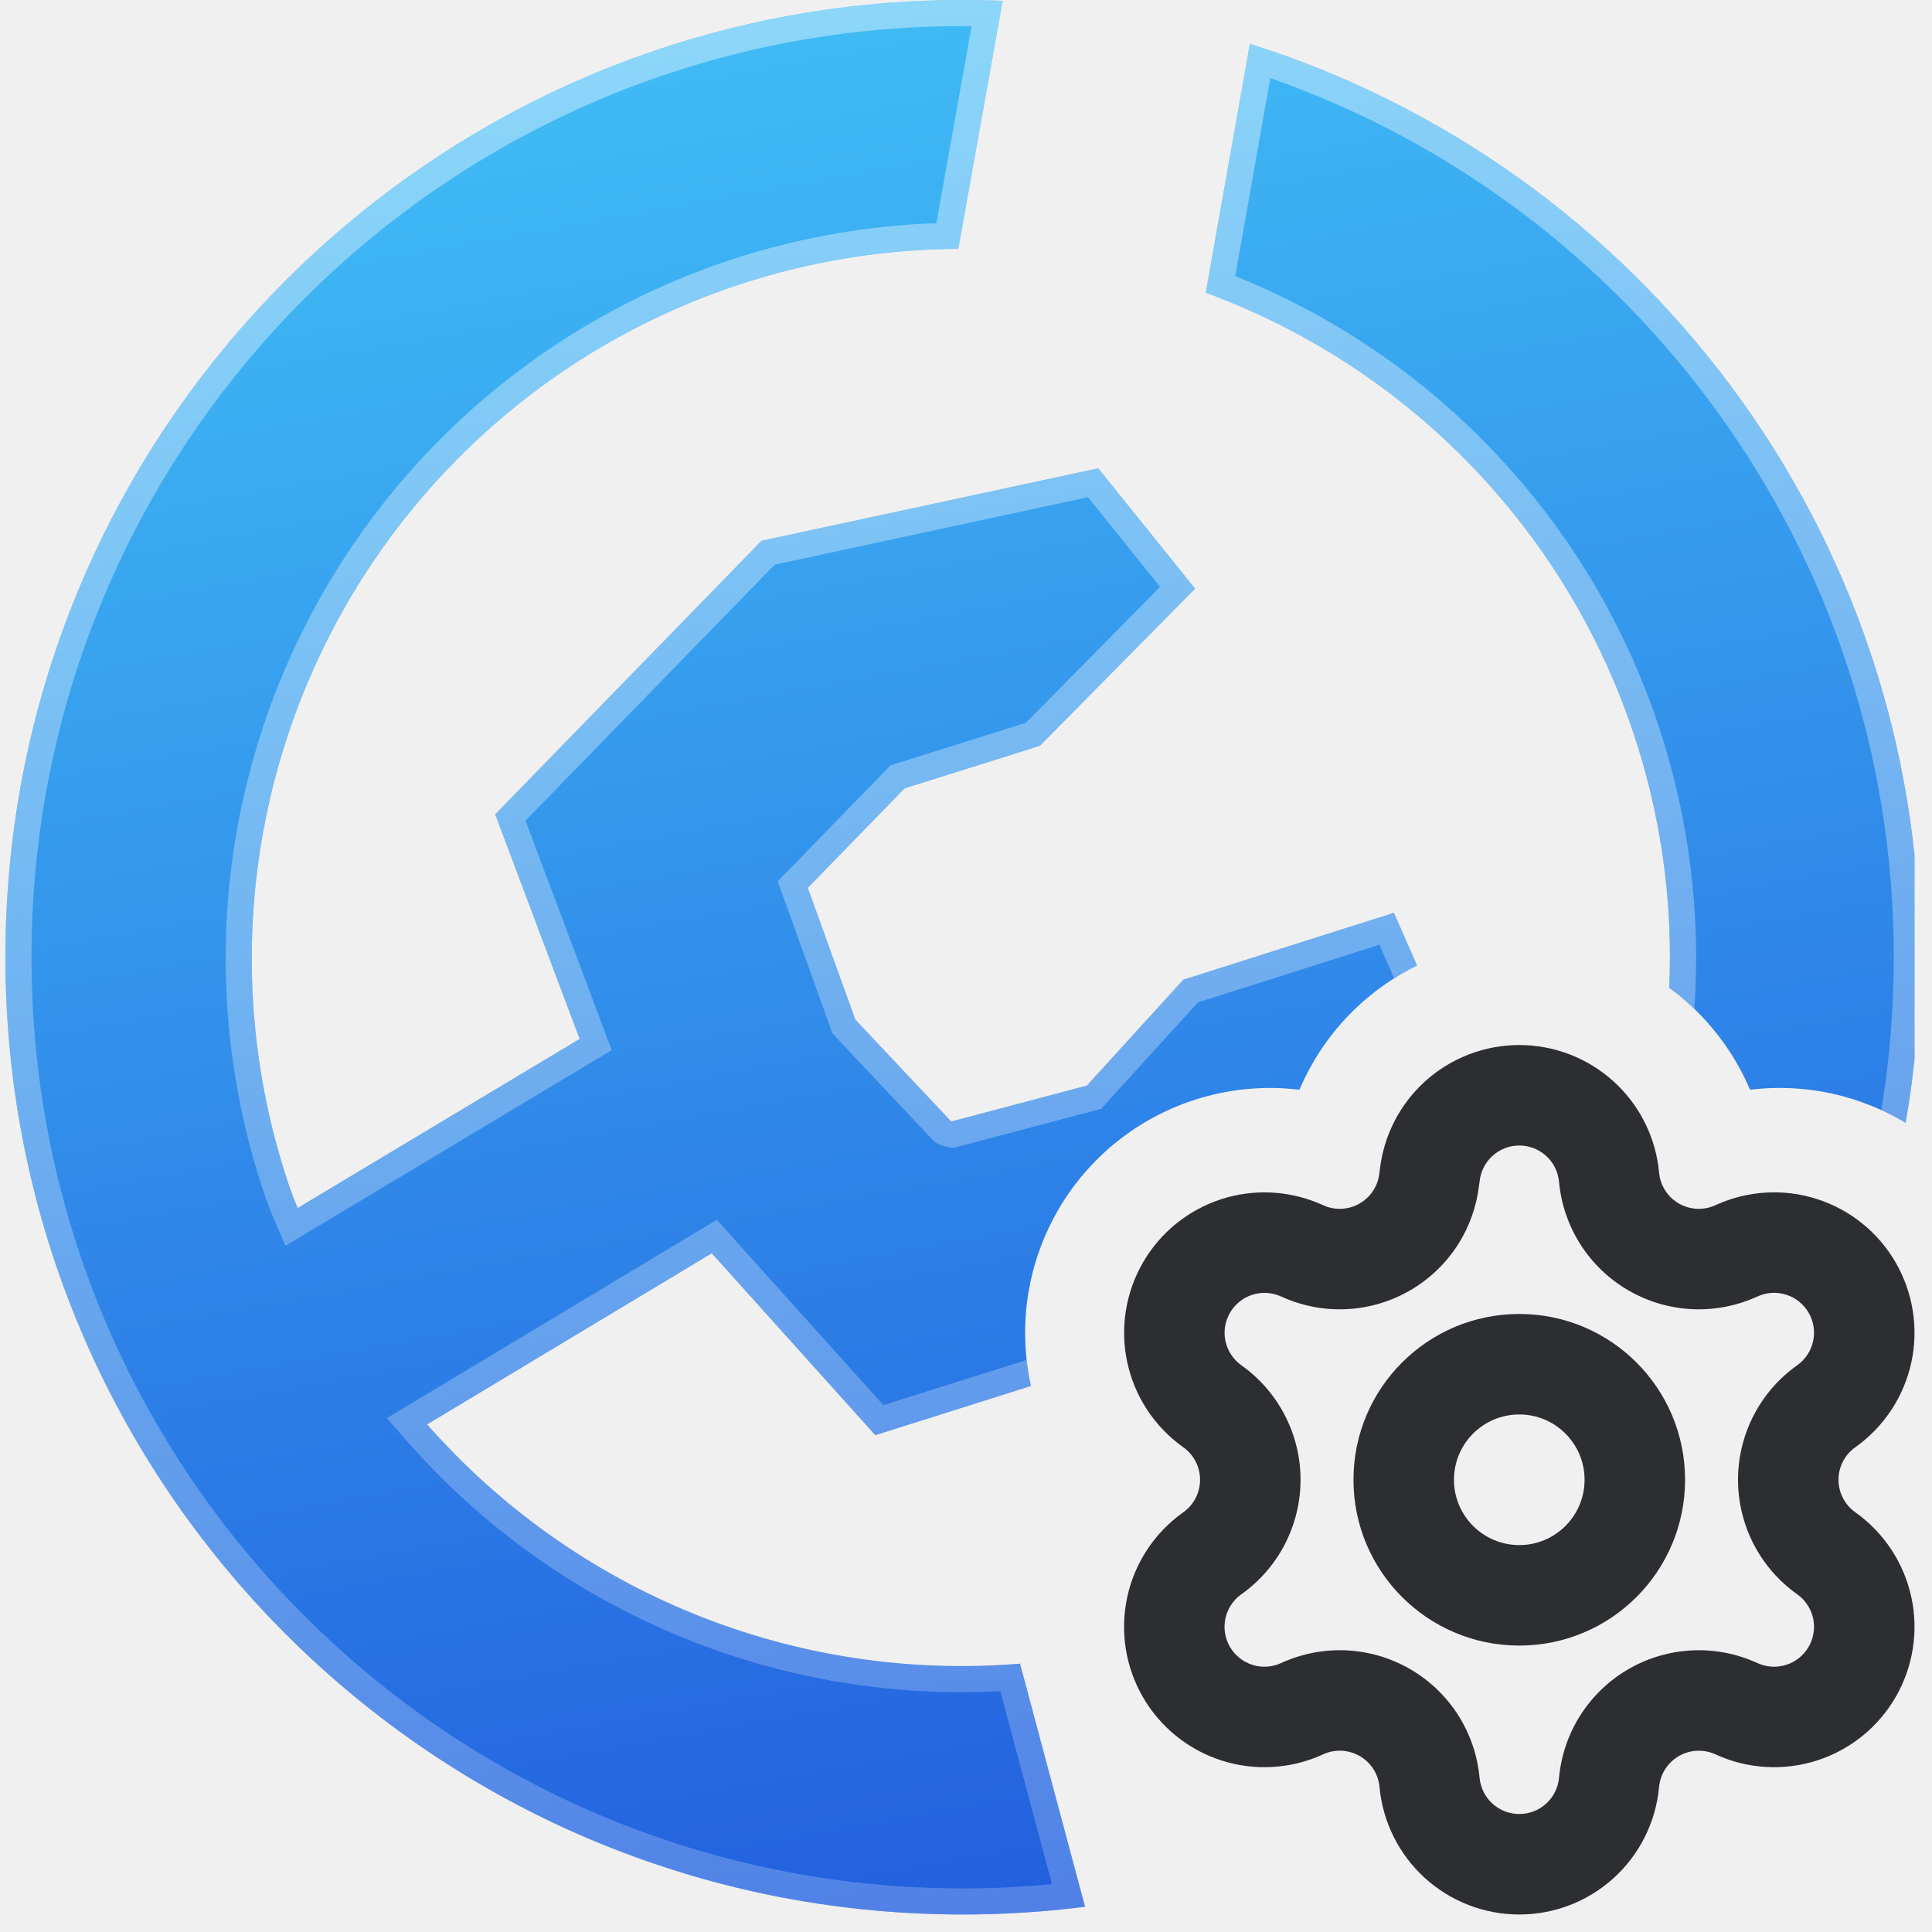
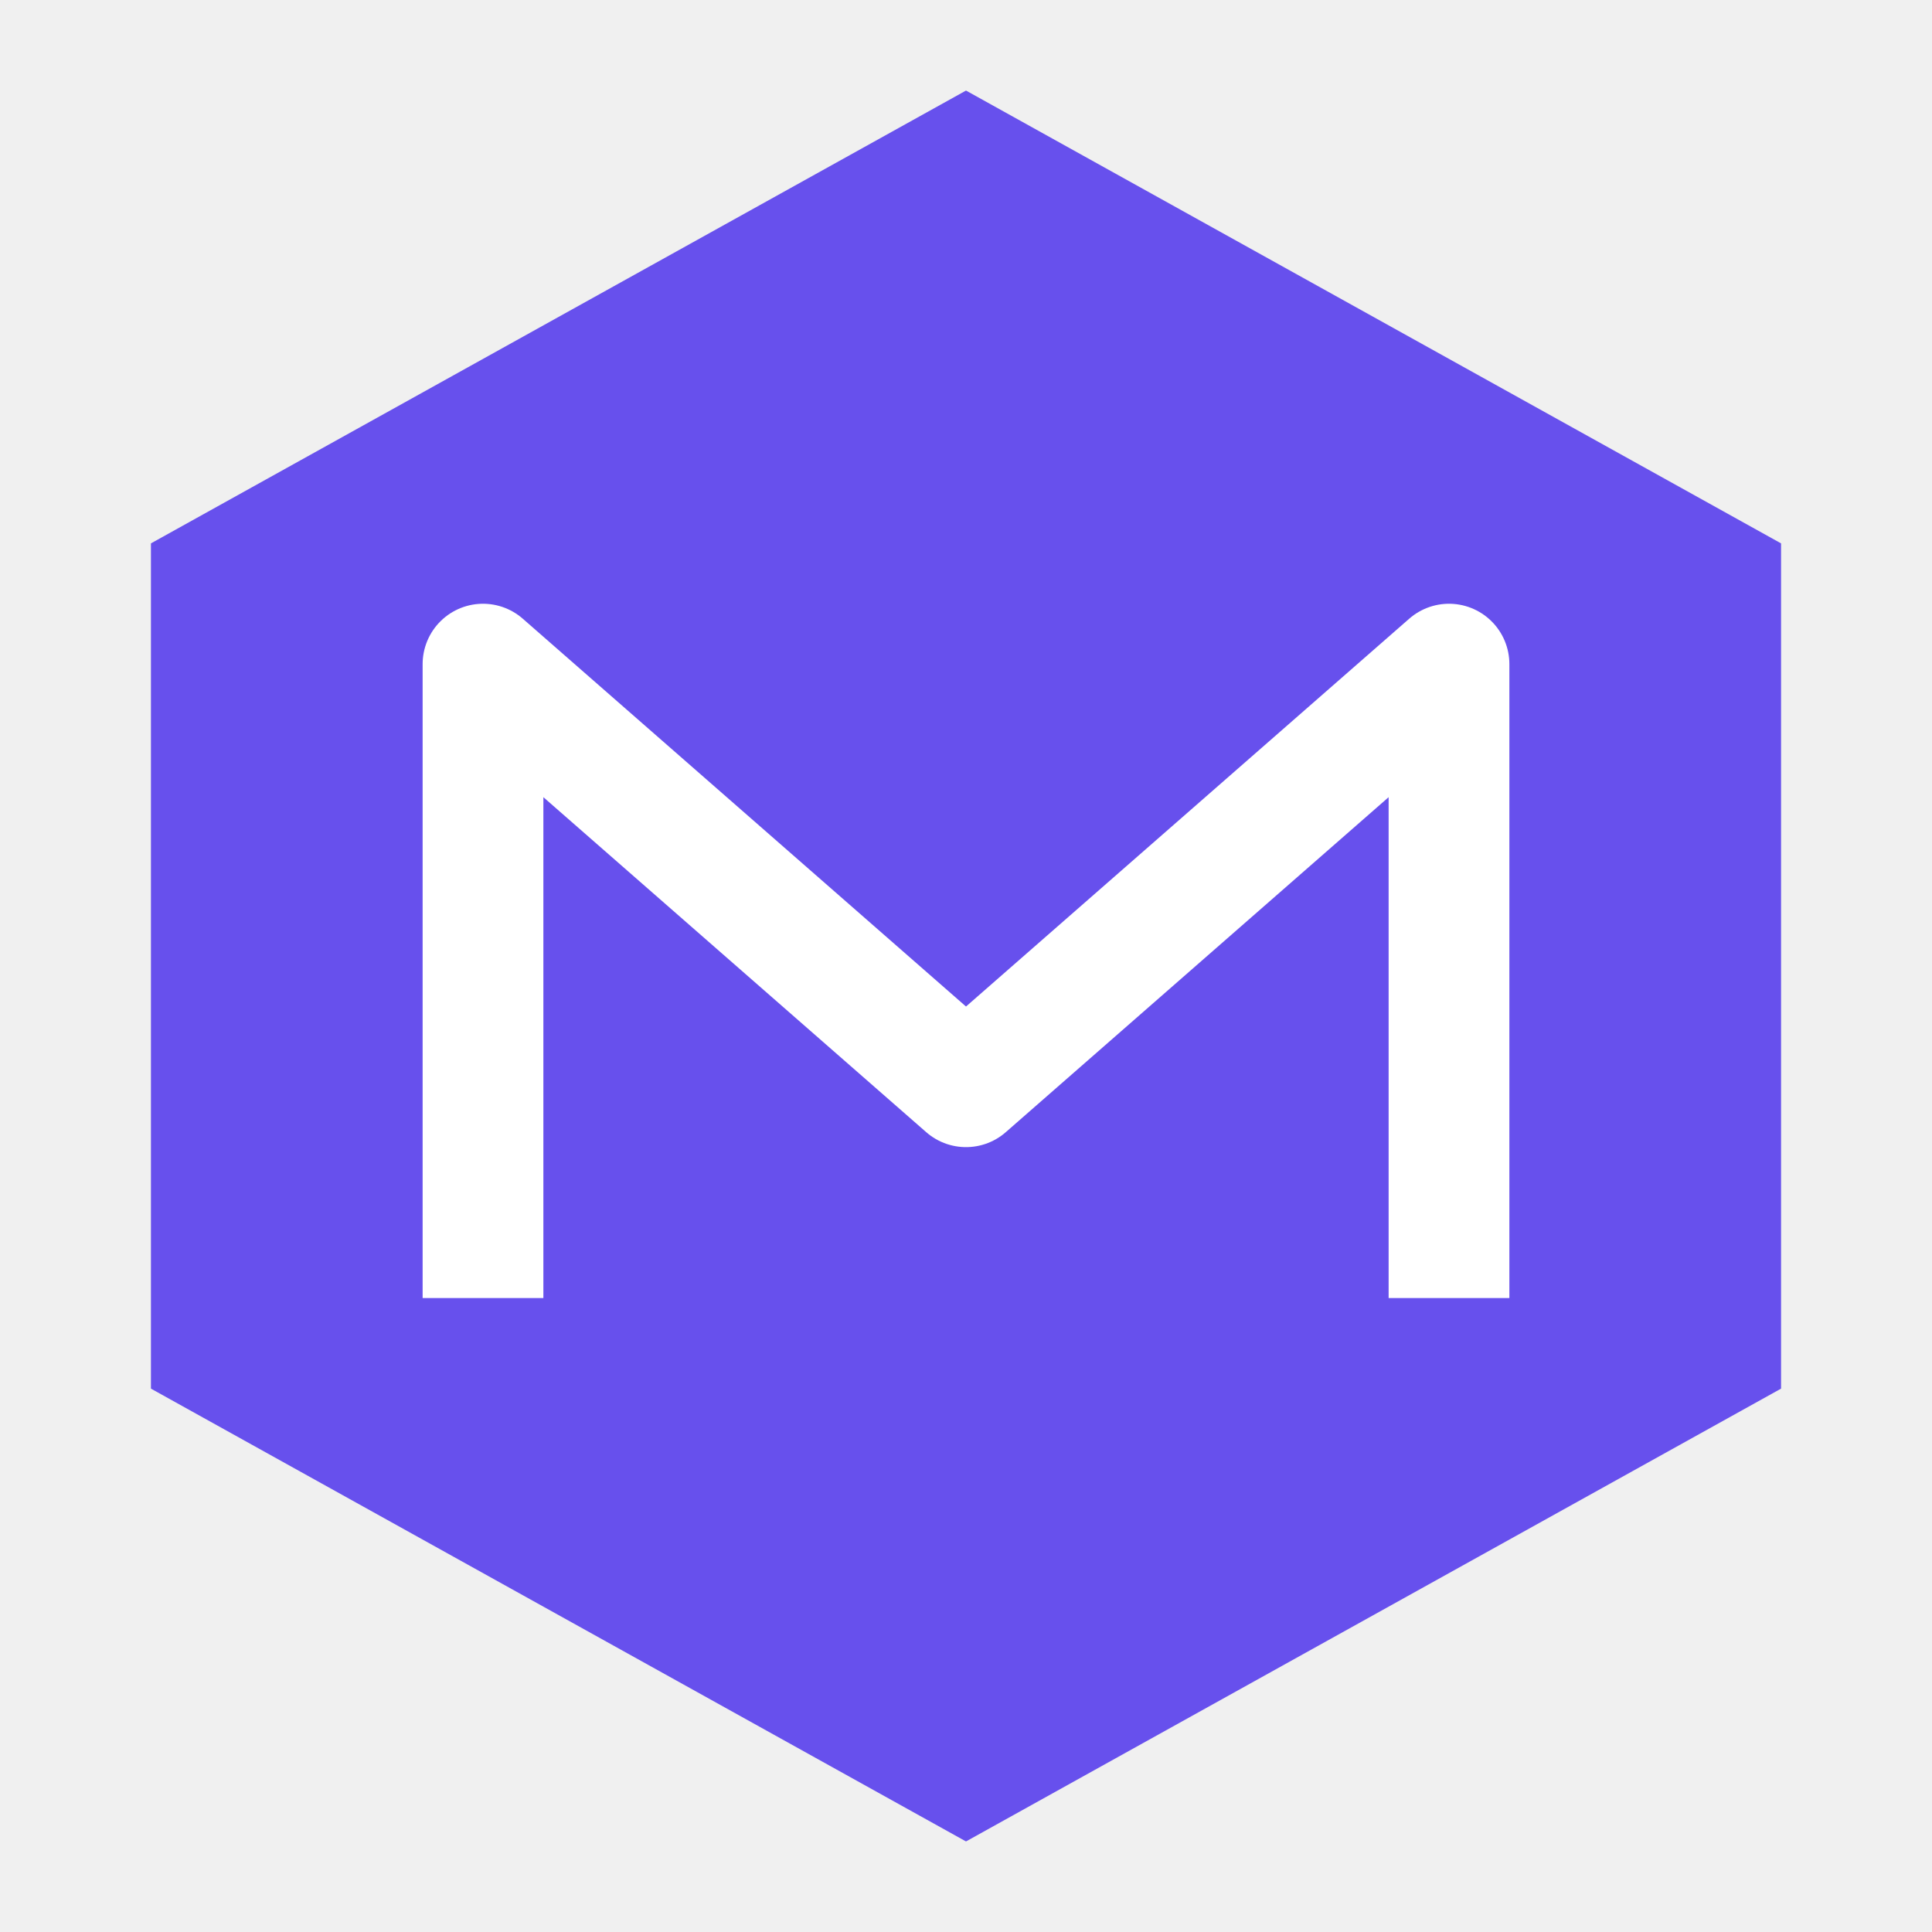
- <svg xmlns="http://www.w3.org/2000/svg" width="74" height="74" viewBox="0 0 74 74" fill="none">
-   <g clip-path="url(#clip0_13353_29161)">
-     <path d="M66.57 56.678C66.57 55.815 66.778 54.964 67.176 54.199C67.571 53.438 68.143 52.783 68.843 52.288C69.151 52.067 69.367 51.739 69.447 51.368C69.527 50.998 69.466 50.611 69.276 50.282C69.086 49.954 68.781 49.707 68.42 49.591C68.058 49.475 67.667 49.498 67.322 49.655L67.321 49.654C66.543 50.013 65.69 50.182 64.834 50.145C63.971 50.107 63.13 49.862 62.381 49.43C61.633 48.999 61 48.393 60.535 47.665C60.073 46.94 59.791 46.115 59.714 45.259L59.693 45.119C59.632 44.794 59.467 44.498 59.221 44.274C58.939 44.018 58.572 43.876 58.192 43.876C57.812 43.876 57.446 44.018 57.165 44.274C56.883 44.529 56.708 44.881 56.672 45.259C56.667 45.302 56.659 45.343 56.653 45.385C56.56 46.196 56.286 46.976 55.847 47.665C55.382 48.393 54.749 48.999 54.001 49.43C53.252 49.862 52.411 50.107 51.549 50.145C50.693 50.182 49.841 50.014 49.063 49.655V49.656C48.717 49.5 48.326 49.477 47.965 49.593C47.604 49.71 47.299 49.955 47.11 50.284C46.92 50.612 46.859 50.999 46.939 51.37C47.019 51.74 47.234 52.068 47.542 52.289H47.541C48.241 52.784 48.812 53.438 49.207 54.199C49.605 54.965 49.814 55.815 49.814 56.678C49.814 57.542 49.605 58.393 49.207 59.159C48.812 59.919 48.24 60.574 47.541 61.069L47.429 61.157C47.18 61.373 47.007 61.665 46.937 61.989C46.857 62.36 46.918 62.747 47.108 63.075C47.297 63.404 47.602 63.65 47.964 63.766C48.28 63.867 48.619 63.863 48.93 63.755L49.062 63.702C49.84 63.343 50.694 63.175 51.55 63.212C52.413 63.25 53.255 63.495 54.003 63.926C54.751 64.358 55.385 64.964 55.85 65.692C56.312 66.417 56.593 67.242 56.671 68.098H56.672C56.708 68.477 56.883 68.828 57.165 69.084C57.446 69.339 57.812 69.481 58.192 69.481C58.572 69.481 58.939 69.34 59.221 69.084C59.502 68.828 59.678 68.477 59.714 68.098C59.791 67.242 60.073 66.417 60.535 65.693C61 64.965 61.633 64.359 62.381 63.927C63.13 63.495 63.971 63.251 64.834 63.213C65.69 63.175 66.543 63.344 67.321 63.703L67.322 63.702C67.667 63.859 68.058 63.882 68.42 63.766C68.781 63.65 69.086 63.404 69.276 63.075C69.466 62.747 69.527 62.36 69.447 61.989C69.377 61.665 69.203 61.373 68.954 61.157L68.843 61.069C68.143 60.574 67.571 59.919 67.176 59.159C66.778 58.393 66.57 57.542 66.57 56.678ZM70.419 56.678C70.419 56.924 70.478 57.166 70.591 57.383C70.676 57.547 70.789 57.693 70.925 57.816L71.069 57.929L71.084 57.94C72.169 58.718 72.927 59.871 73.209 61.176C73.491 62.482 73.276 63.845 72.608 65.001C71.94 66.157 70.866 67.023 69.595 67.431C68.323 67.838 66.946 67.759 65.73 67.207C65.725 67.204 65.719 67.202 65.713 67.199C65.49 67.096 65.246 67.047 65.001 67.058C64.756 67.069 64.517 67.138 64.304 67.261C64.092 67.383 63.912 67.555 63.78 67.762C63.648 67.969 63.568 68.205 63.546 68.449C63.545 68.453 63.545 68.458 63.545 68.462C63.418 69.794 62.8 71.031 61.81 71.931C60.82 72.831 59.53 73.33 58.192 73.33C56.854 73.33 55.565 72.831 54.575 71.931C53.585 71.031 52.967 69.794 52.84 68.462C52.84 68.458 52.839 68.454 52.839 68.449C52.817 68.205 52.737 67.969 52.605 67.762C52.473 67.555 52.293 67.383 52.08 67.26C51.867 67.137 51.628 67.068 51.383 67.057C51.138 67.046 50.893 67.095 50.671 67.198C50.665 67.201 50.659 67.204 50.653 67.207C49.438 67.759 48.059 67.838 46.788 67.431C45.517 67.023 44.442 66.157 43.775 65.001C43.107 63.845 42.893 62.482 43.175 61.176C43.456 59.871 44.214 58.718 45.299 57.94L45.315 57.929C45.516 57.788 45.68 57.601 45.793 57.383C45.906 57.166 45.965 56.924 45.965 56.678C45.965 56.433 45.906 56.191 45.793 55.974C45.68 55.756 45.516 55.569 45.315 55.428C45.309 55.424 45.304 55.42 45.298 55.416C44.214 54.638 43.458 53.485 43.177 52.181C42.896 50.877 43.11 49.515 43.777 48.359C44.444 47.204 45.517 46.337 46.787 45.929C47.978 45.546 49.262 45.591 50.419 46.051L50.65 46.149L50.668 46.158C50.891 46.262 51.135 46.31 51.38 46.3C51.625 46.289 51.864 46.219 52.077 46.097C52.29 45.974 52.47 45.802 52.602 45.595C52.734 45.388 52.814 45.153 52.836 44.908C52.839 44.867 52.847 44.825 52.853 44.785C53.002 43.495 53.613 42.301 54.575 41.426C55.565 40.526 56.854 40.027 58.192 40.027C59.53 40.027 60.82 40.526 61.81 41.426C62.738 42.27 63.34 43.41 63.516 44.647L63.545 44.895L63.546 44.908C63.568 45.153 63.648 45.388 63.78 45.595C63.912 45.802 64.092 45.974 64.304 46.097C64.517 46.219 64.756 46.289 65.001 46.3C65.246 46.31 65.49 46.262 65.713 46.158L65.73 46.151C66.946 45.599 68.323 45.518 69.595 45.926C70.866 46.334 71.94 47.2 72.608 48.356C73.276 49.512 73.491 50.876 73.209 52.181C72.927 53.486 72.169 54.639 71.084 55.417C71.079 55.421 71.074 55.425 71.069 55.428C70.868 55.569 70.704 55.756 70.591 55.974C70.478 56.192 70.419 56.433 70.419 56.678Z" fill="#2D2E31" />
-     <path d="M60.693 56.678C60.693 55.297 59.573 54.177 58.192 54.177C56.81 54.177 55.69 55.297 55.69 56.678C55.69 58.06 56.81 59.18 58.192 59.18C59.573 59.18 60.693 58.06 60.693 56.678ZM64.542 56.678C64.542 60.186 61.699 63.029 58.192 63.029C54.684 63.029 51.841 60.186 51.841 56.678C51.841 53.171 54.684 50.328 58.192 50.328C61.699 50.328 64.542 53.171 64.542 56.678Z" fill="#2D2E31" />
-     <path fill-rule="evenodd" clip-rule="evenodd" d="M63.935 37.835V37.835Z" fill="#1E1E1E" />
-     <path fill-rule="evenodd" clip-rule="evenodd" d="M54.276 36.983C53.975 37.13 53.682 37.293 53.398 37.472C52.937 37.763 52.499 38.095 52.09 38.467C51.081 39.385 50.295 40.505 49.771 41.739C48.436 41.577 47.071 41.703 45.77 42.121C43.555 42.833 41.684 44.344 40.52 46.358C39.515 48.099 39.099 50.108 39.321 52.089C39.356 52.402 39.406 52.714 39.473 53.023L39.487 53.086L33.526 54.969L27.263 48.002L16.359 54.557C19.166 57.752 22.682 60.245 26.626 61.837C30.569 63.428 34.831 64.074 39.069 63.722L41.559 73.033C40.024 73.229 38.46 73.33 36.872 73.33C16.622 73.33 0.207 56.914 0.207 36.665C0.207 16.416 16.622 0 36.872 0C37.385 0 37.896 0.011 38.404 0.031L36.705 9.532C32.55 9.551 28.455 10.522 24.734 12.37C21.013 14.219 17.765 16.896 15.24 20.195C12.715 23.495 10.979 27.329 10.167 31.404C9.355 35.478 9.488 39.685 10.555 43.7C10.8 44.594 11.061 45.48 11.401 46.27L22.202 39.794L18.968 31.191L29.169 20.713L42.066 17.938L45.775 22.548L39.828 28.566L34.649 30.194L30.94 34.006L32.759 39.051C32.759 39.051 36.428 42.957 36.436 42.957L41.631 41.581L45.324 37.525L53.39 34.963L54.276 36.983ZM72.99 43.009C72.69 42.829 72.379 42.665 72.059 42.518C71.855 42.425 71.647 42.339 71.435 42.26L71.023 42.117L70.605 41.993C69.434 41.677 68.22 41.595 67.031 41.739C66.539 40.581 65.816 39.526 64.897 38.642C64.835 38.583 64.772 38.525 64.709 38.467C64.463 38.243 64.201 38.03 63.935 37.835C63.969 37.056 63.973 36.277 63.939 35.493C63.705 30.146 61.894 24.987 58.735 20.666C55.575 16.346 51.209 13.056 46.184 11.211L47.873 1.679C62.748 6.352 73.537 20.248 73.537 36.665C73.537 38.829 73.349 40.948 72.99 43.009Z" fill="#D9D9D9" />
-     <path fill-rule="evenodd" clip-rule="evenodd" d="M72.99 43.009C72.69 42.829 72.379 42.665 72.059 42.518C71.855 42.425 71.647 42.339 71.435 42.26L71.023 42.117L70.605 41.993C69.434 41.677 68.22 41.595 67.031 41.739C66.539 40.581 65.816 39.526 64.897 38.642C64.835 38.583 64.772 38.525 64.709 38.467C64.463 38.243 64.201 38.03 63.935 37.835C63.969 37.056 63.973 36.277 63.939 35.493C63.705 30.146 61.894 24.987 58.735 20.666C55.575 16.346 51.209 13.056 46.184 11.211L47.873 1.679C62.748 6.352 73.537 20.248 73.537 36.665C73.537 38.829 73.349 40.948 72.99 43.009Z" fill="url(#paint0_linear_13353_29161)" />
-     <path fill-rule="evenodd" clip-rule="evenodd" d="M36.872 73.33C38.46 73.33 40.024 73.229 41.559 73.033L39.069 63.722C34.831 64.074 30.569 63.428 26.626 61.837C22.682 60.245 19.166 57.752 16.359 54.557L27.263 48.002L33.526 54.969L39.487 53.086L39.473 53.023C39.406 52.714 39.356 52.402 39.321 52.089C39.099 50.108 39.515 48.099 40.52 46.358C41.684 44.344 43.555 42.833 45.77 42.121C47.071 41.703 48.436 41.577 49.771 41.739C50.295 40.505 51.081 39.385 52.09 38.467C52.499 38.095 52.937 37.763 53.398 37.472C53.682 37.293 53.975 37.13 54.276 36.983L53.39 34.963L45.324 37.525L41.631 41.581L36.436 42.957C36.428 42.957 32.759 39.051 32.759 39.051L30.94 34.006L34.649 30.194L39.828 28.566L45.775 22.548L42.066 17.938L29.169 20.713L18.968 31.191L22.202 39.794L11.401 46.27C11.061 45.48 10.8 44.594 10.555 43.7C9.488 39.685 9.355 35.478 10.167 31.404C10.979 27.329 12.715 23.495 15.24 20.195C17.765 16.896 21.013 14.219 24.734 12.37C28.455 10.522 32.55 9.551 36.705 9.532L38.404 0.031C37.896 0.011 37.385 0 36.872 0C16.622 0 0.207 16.416 0.207 36.665C0.207 56.914 16.622 73.33 36.872 73.33Z" fill="url(#paint1_linear_13353_29161)" />
-     <path fill-rule="evenodd" clip-rule="evenodd" d="M36.872 0C16.622 0 0.207 16.416 0.207 36.665L0.219 37.611C0.721 57.423 16.939 73.33 36.872 73.33C38.46 73.33 40.024 73.229 41.559 73.033L39.069 63.722C34.831 64.074 30.569 63.428 26.626 61.837C22.682 60.245 19.166 57.752 16.359 54.557L27.263 48.002L33.526 54.969L39.487 53.086L39.473 53.023C39.406 52.714 39.356 52.402 39.321 52.089L33.838 53.82L27.455 46.72L14.817 54.317L15.607 55.218C18.517 58.53 22.163 61.114 26.252 62.764C30.081 64.309 34.199 64.994 38.315 64.775L40.292 72.168C39.166 72.275 38.026 72.33 36.872 72.33C17.175 72.33 1.207 56.362 1.207 36.665C1.207 16.968 17.175 1 36.872 1C36.952 1 37.032 1.001 37.112 1.002C37.146 1.002 37.18 1.003 37.214 1.003L35.865 8.548C31.845 8.685 27.897 9.682 24.289 11.475C20.431 13.391 17.064 16.167 14.446 19.588C11.828 23.009 10.028 26.983 9.186 31.208C8.344 35.432 8.485 39.802 9.591 43.965C9.837 44.861 10.113 45.805 10.482 46.665L10.934 47.716L23.431 40.223L20.127 31.433L29.674 21.628L41.673 19.044L44.435 22.479L39.291 27.686L34.348 29.24L34.108 29.316L29.787 33.757L30 34.345L31.888 39.585L32.033 39.738C32.031 39.736 32.033 39.738 32.033 39.738L32.041 39.747L32.071 39.779L32.187 39.903C32.232 39.951 32.286 40.008 32.346 40.072C32.422 40.153 32.508 40.244 32.603 40.346C32.699 40.448 32.804 40.56 32.916 40.678C33.204 40.985 33.535 41.337 33.866 41.689C34.236 42.083 34.608 42.477 34.919 42.807C34.993 42.886 35.064 42.961 35.131 43.032L35.252 43.161C35.371 43.288 35.473 43.395 35.55 43.477C35.6 43.53 35.641 43.573 35.67 43.603C35.684 43.618 35.697 43.632 35.707 43.642C35.711 43.647 35.719 43.654 35.727 43.662C35.726 43.661 35.727 43.662 35.727 43.662C35.732 43.667 35.742 43.678 35.752 43.687C35.757 43.691 35.773 43.707 35.795 43.724C35.808 43.735 35.845 43.764 35.87 43.781C35.926 43.817 36.204 43.93 36.436 43.957H36.566L36.692 43.924L41.887 42.548L42.173 42.473L45.883 38.395L52.835 36.187L53.398 37.472C53.682 37.293 53.975 37.13 54.276 36.983L53.39 34.963L45.324 37.525L41.631 41.581L36.436 42.957C36.428 42.957 32.759 39.051 32.759 39.051L30.94 34.006L34.649 30.194L39.828 28.566L45.775 22.548L42.066 17.938L29.169 20.713L18.968 31.191L22.202 39.794L11.401 46.27C11.061 45.48 10.8 44.594 10.555 43.7C9.488 39.685 9.355 35.478 10.167 31.404C10.928 27.584 12.501 23.975 14.775 20.82L15.24 20.195C17.607 17.102 20.61 14.556 24.042 12.726L24.734 12.37C28.222 10.638 32.04 9.676 35.926 9.547L36.705 9.532L38.404 0.031C38.151 0.021 37.896 0.013 37.64 0.008L36.872 0ZM72.99 43.009C73.31 41.176 73.493 39.296 73.53 37.38L73.537 36.665C73.537 20.248 62.748 6.352 47.873 1.679L46.184 11.211C51.209 13.056 55.575 16.346 58.735 20.666L59.027 21.074C62.006 25.31 63.712 30.313 63.939 35.493L63.956 35.994C63.971 36.61 63.962 37.222 63.935 37.835C64.201 38.03 64.463 38.243 64.709 38.467C64.772 38.525 64.835 38.583 64.897 38.642C64.971 37.583 64.985 36.517 64.938 35.449C64.695 29.905 62.818 24.556 59.542 20.076C56.431 15.822 52.192 12.533 47.312 10.574L48.656 2.993C62.563 7.86 72.537 21.099 72.537 36.665C72.537 38.658 72.373 40.614 72.059 42.518C72.379 42.665 72.69 42.829 72.99 43.009Z" fill="url(#paint2_linear_13353_29161)" fill-opacity="0.4" />
-   </g>
-   <defs>
-     <linearGradient id="paint0_linear_13353_29161" x1="19.736" y1="-23.421" x2="40.743" y2="92.177" gradientUnits="userSpaceOnUse">
-       <stop stop-color="#4ADCFD" />
-       <stop offset="1" stop-color="#1B47D9" />
-     </linearGradient>
-     <linearGradient id="paint1_linear_13353_29161" x1="19.736" y1="-23.421" x2="40.743" y2="92.177" gradientUnits="userSpaceOnUse">
-       <stop stop-color="#4ADCFD" />
-       <stop offset="1" stop-color="#1B47D9" />
-     </linearGradient>
-     <linearGradient id="paint2_linear_13353_29161" x1="34.261" y1="-0.094" x2="34.261" y2="92.706" gradientUnits="userSpaceOnUse">
-       <stop stop-color="white" />
-       <stop offset="1" stop-color="white" stop-opacity="0.4" />
-     </linearGradient>
-     <clipPath id="clip0_13353_29161">
-       <rect width="73.33" height="73.33" fill="white" />
-     </clipPath>
-   </defs>
+ <svg xmlns="http://www.w3.org/2000/svg" viewBox="0 0 64 64">
+   <path fill="#6750ed" d="M32 3 59 18v28L32 61 5 46V18z" />
+   <path fill="none" stroke="white" stroke-width="4" stroke-linejoin="round" d="M16 43V22l16 14 16-14v21" />
</svg>
